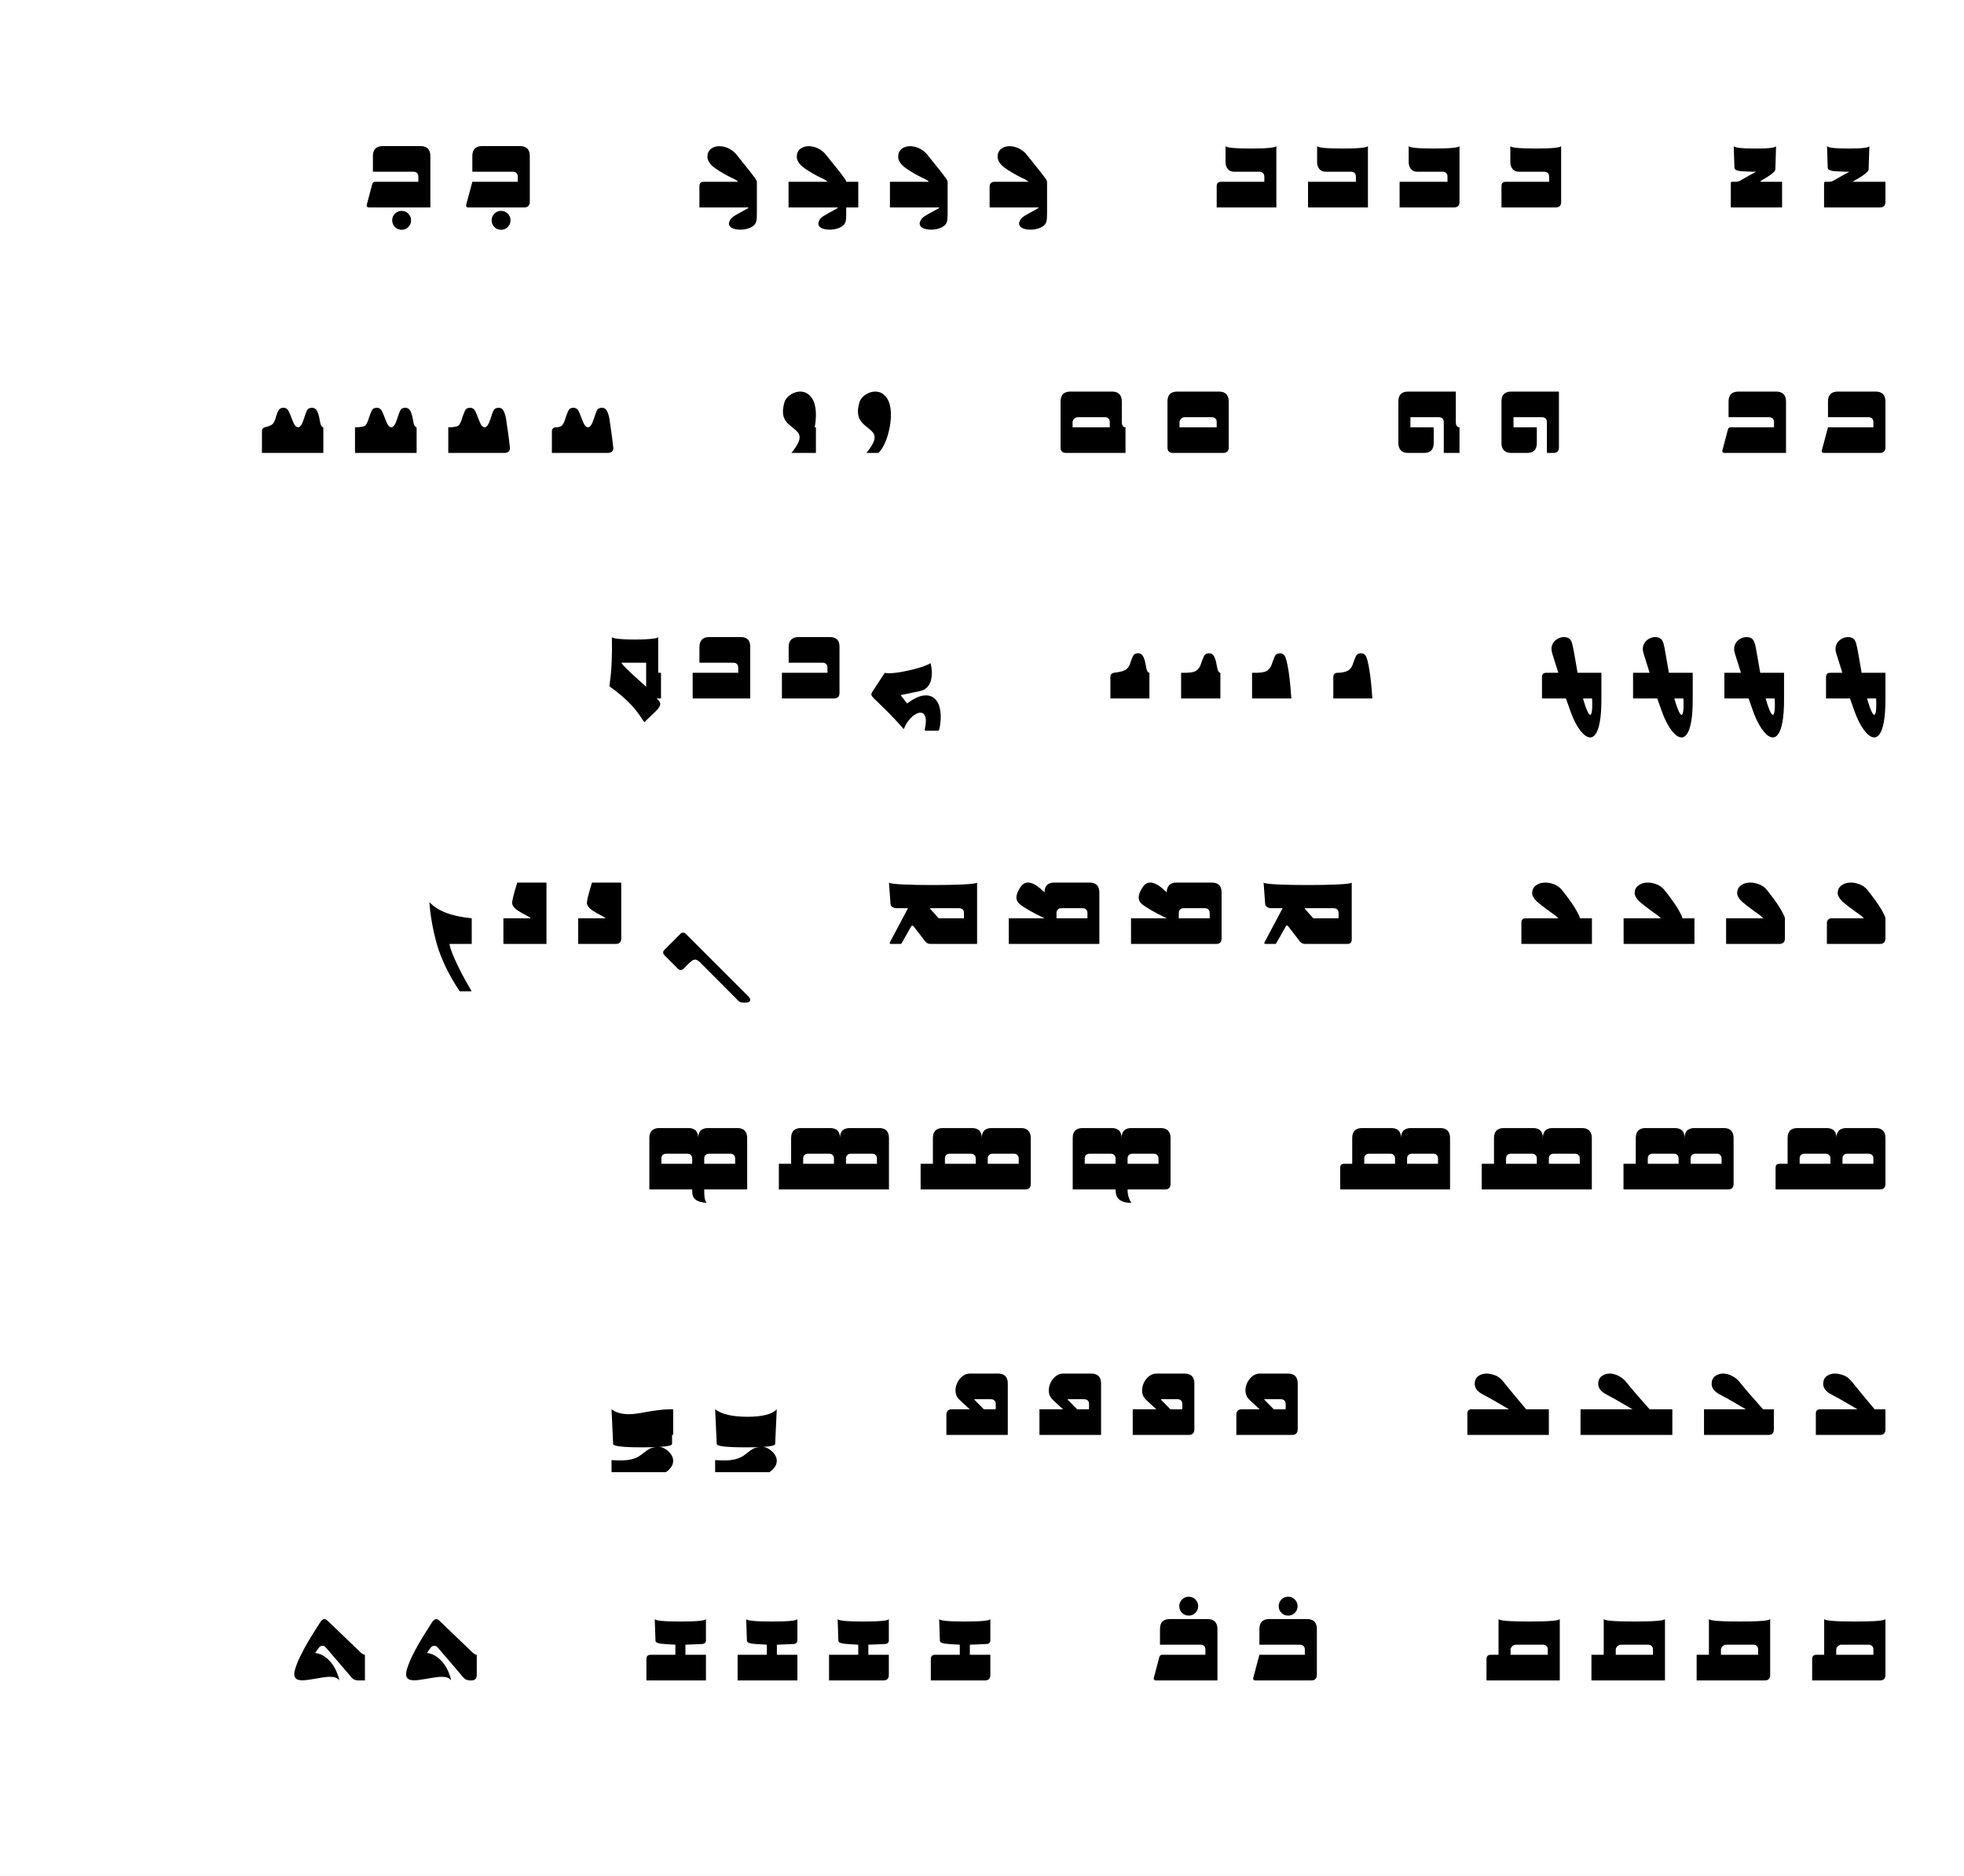
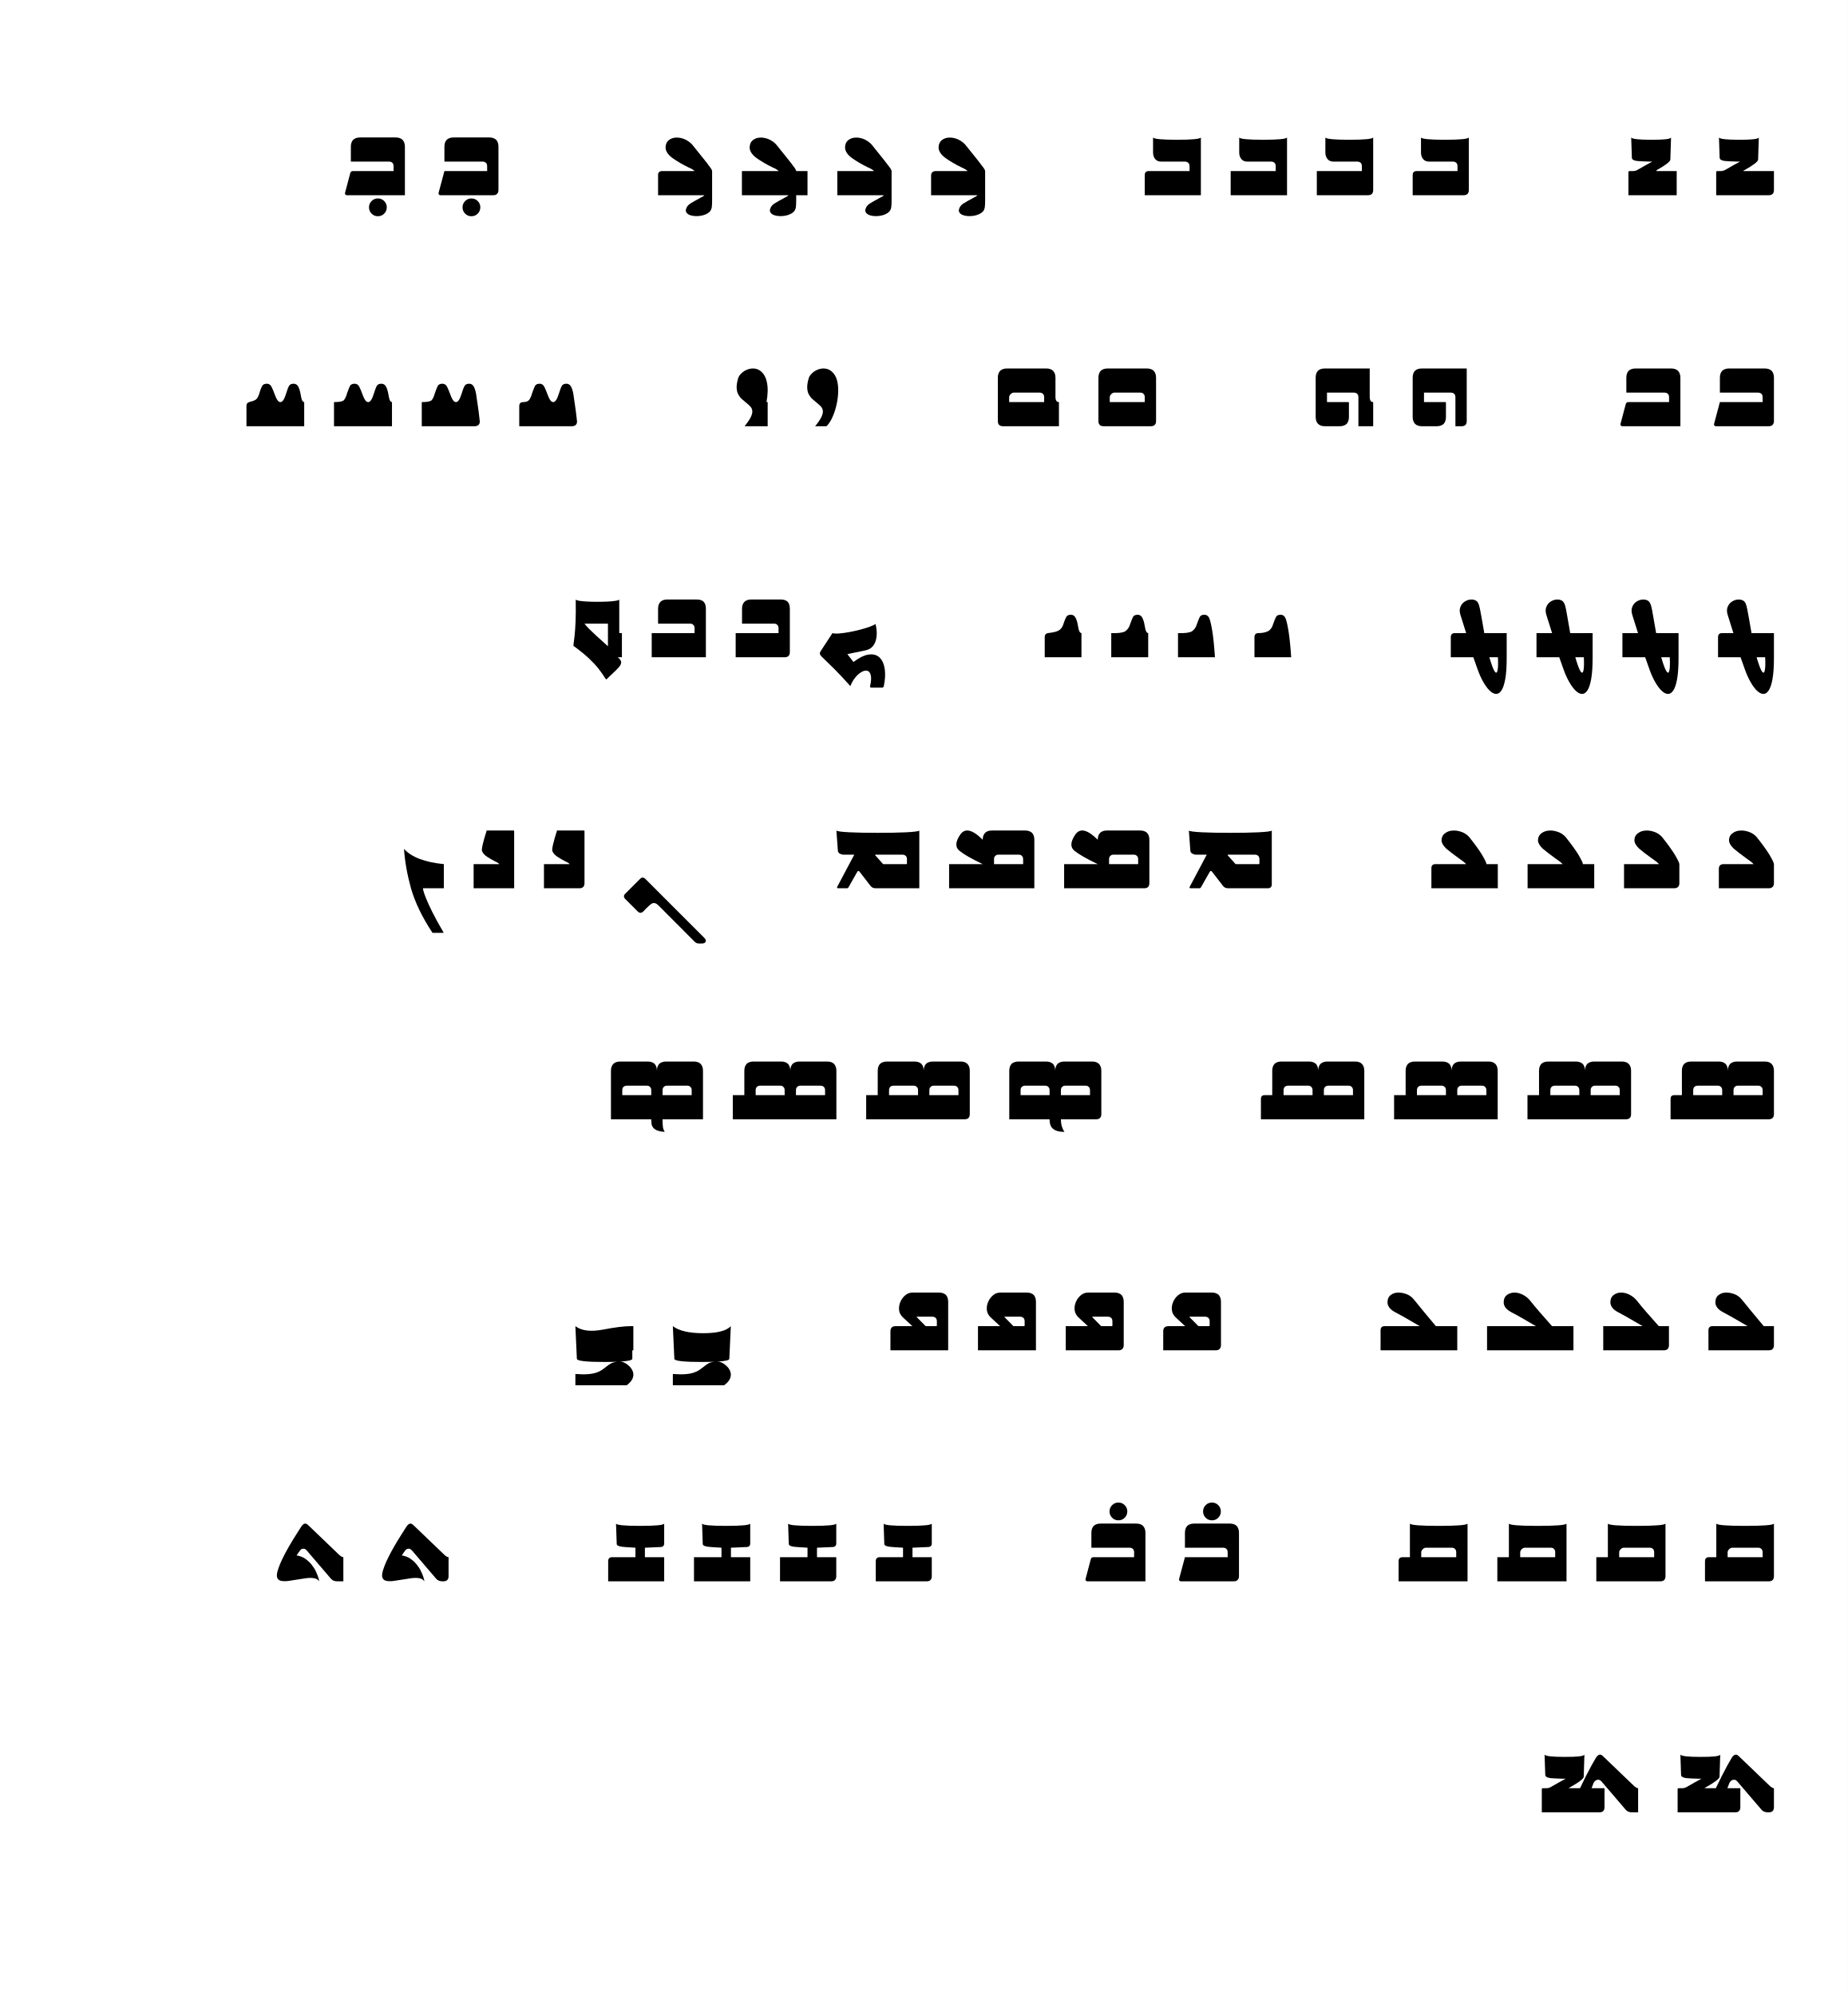
- <svg xmlns="http://www.w3.org/2000/svg" width="1600" height="1528" viewBox="0 0 1600 1528">
+ <svg xmlns="http://www.w3.org/2000/svg" width="1600" height="1728" viewBox="0 0 1600 1728">
  <rect width="100%" height="100%" fill="#ffffff" />
  <g fill="#000000">
    <path transform="translate(295.60 169.00) scale(0.1 -0.1)" d="M162 500H470Q509 500 530 479Q550 457 550 420V0H49Q40 0 36 4Q31 9 31 15Q31 21 32 22L77 192Q82 209 100 209H452V251Q452 270 442 280Q431 291 412 291H82V420Q82 458 102 480Q124 500 162 500ZM316 -182Q284 -182 262 -160Q239 -137 239 -105Q239 -73 262 -50Q284 -28 316 -28Q348 -28 370 -50Q393 -73 393 -105Q393 -137 370 -160Q348 -182 316 -182Z" />
    <path transform="translate(376.60 169.00) scale(0.1 -0.1)" d="M162 500H470Q508 500 530 480Q550 458 550 420V45Q550 23 538 12Q528 0 505 0H49Q40 0 36 4Q31 9 31 15Q31 21 32 22L82 209H452V251Q452 270 442 280Q431 291 412 291H82V420Q82 458 102 480Q124 500 162 500ZM316 -182Q284 -182 262 -160Q239 -137 239 -105Q239 -73 262 -50Q284 -28 316 -28Q348 -28 370 -50Q393 -73 393 -105Q393 -137 370 -160Q348 -182 316 -182Z" />
    <path transform="translate(561.60 169.00) scale(0.1 -0.1)" d="M147 409Q146 452 174 476Q202 499 244 499Q278 499 314 484Q331 476 347.0 465.0Q363 454 376 440L429 374Q461 334 484.5 305.0Q508 276 522 256Q550 221 550 209V-39Q550 -58 549.5 -72.0Q549 -86 548 -96Q547 -114 540 -127Q532 -147 498 -164Q461 -181 415 -181Q376 -181 348 -168Q322 -153 322 -131Q322 -123 330 -105Q341 -84 368 -68Q397 -50 439 -28Q447 -23 454.5 -19.0Q462 -15 469 -12Q482 -3 483 0H82V174Q82 209 117 209H396Q396 214 382 222Q375 227 366.0 231.5Q357 236 347 240Q306 260 271.0 280.5Q236 301 208 321Q151 362 147 409Z" />
    <path transform="translate(642.60 169.00) scale(0.1 -0.1)" d="M468 0V-39Q468 -58 467.5 -72.0Q467 -86 466 -96Q465 -114 458 -127Q450 -147 416 -164Q379 -181 333 -181Q294 -181 266 -168Q240 -153 240 -131Q240 -123 248 -105Q259 -84 286 -68Q315 -50 357 -28Q365 -23 372.5 -19.0Q380 -15 387 -12Q400 -3 401 0H-2V209H314Q314 214 300 222Q293 227 284.0 231.5Q275 236 265 240Q224 260 189.0 280.5Q154 301 126 321Q69 362 65 409Q64 452 92 476Q120 499 162 499Q196 499 232 484Q249 476 265.0 465.0Q281 454 294 440L347 374Q379 334 402.5 305.0Q426 276 440 256Q468 221 468 209H566V0Z" />
    <path transform="translate(725.20 169.00) scale(0.1 -0.1)" d="M65 409Q64 452 92 476Q120 499 162 499Q196 499 232 484Q249 476 265.0 465.0Q281 454 294 440L347 374Q379 334 402.5 305.0Q426 276 440 256Q468 221 468 209V-39Q468 -58 467.5 -72.0Q467 -86 466 -96Q465 -114 458 -127Q450 -147 416 -164Q379 -181 333 -181Q294 -181 266 -168Q240 -153 240 -131Q240 -123 248 -105Q259 -84 286 -68Q315 -50 357 -28Q365 -23 372.5 -19.0Q380 -15 387 -12Q400 -3 401 0H-2V209H314Q314 214 300 222Q293 227 284.0 231.5Q275 236 265 240Q224 260 189.0 280.5Q154 301 126 321Q69 362 65 409Z" />
    <path transform="translate(798.00 169.00) scale(0.1 -0.1)" d="M147 409Q146 452 174 476Q202 499 244 499Q278 499 314 484Q331 476 347.0 465.0Q363 454 376 440L429 374Q461 334 484.5 305.0Q508 276 522 256Q550 221 550 209V-39Q550 -58 549.5 -72.0Q549 -86 548 -96Q547 -114 540 -127Q532 -147 498 -164Q461 -181 415 -181Q376 -181 348 -168Q322 -153 322 -131Q322 -123 330 -105Q341 -84 368 -68Q397 -50 439 -28Q447 -23 454.5 -19.0Q462 -15 469 -12Q482 -3 483 0H82V169Q82 188 92 198Q103 209 122 209H396Q396 214 382 222Q375 227 366.0 231.5Q357 236 347 240Q306 260 271.0 280.5Q236 301 208 321Q151 362 147 409Z" />
    <path transform="translate(983.00 169.00) scale(0.1 -0.1)" d="M470 251Q470 269 460 279Q448 291 430 291H224Q190 291 172.0 313.5Q154 336 154 370V500Q165 480 361 480Q557 480 568 500V0H82V174Q82 209 117 209H470Z" />
    <path transform="translate(1065.80 169.00) scale(0.1 -0.1)" d="M388 251Q388 270 378 280Q367 291 348 291H142Q108 291 90.0 313.5Q72 336 72 370V500Q83 480 279 480Q475 480 486 500V0H-2V209H388Z" />
    <path transform="translate(1140.40 169.00) scale(0.1 -0.1)" d="M388 251Q388 270 378 280Q367 291 348 291H142Q108 291 90.0 313.5Q72 336 72 370V500Q83 480 279 480Q475 480 486 500V45Q486 0 441 0H-2V209H388Z" />
    <path transform="translate(1215.00 169.00) scale(0.1 -0.1)" d="M470 251Q470 270 460 280Q449 291 430 291H224Q190 291 172.0 313.5Q154 336 154 370V500Q165 480 361 480Q557 480 568 500V45Q568 0 523 0H82V174Q82 209 117 209H470Z" />
    <path transform="translate(1401.80 169.00) scale(0.1 -0.1)" d="M158 218 237 263Q265 278 276.0 284.0Q287 290 286 292Q286 292 280.0 291.5Q274 291 264 291Q235 292 209.0 293.0Q183 294 160 296Q115 301 112 322L106 500Q117 480 278 480Q440 479 451 499L445 308Q443 282 325 216L326 209H500V0H82V199Q82 209 92 209H121Q141 209 158 218Z" />
    <path transform="translate(1477.80 169.00) scale(0.1 -0.1)" d="M158 218 237 263Q265 278 276.0 284.0Q287 290 286 292Q286 292 280.0 291.5Q274 291 264 291Q235 292 209.0 293.0Q183 294 160 296Q115 301 112 322L106 500Q117 480 278 480Q440 479 451 499L445 308Q443 282 325 216Q307 209 326 209H582V45Q582 0 537 0H82V199Q82 209 92 209H121Q141 209 158 218Z" />
    <path transform="translate(205.20 369.00) scale(0.1 -0.1)" d="M259 368Q285 368 299 342Q312 316 332 262Q352 209 376 209Q401 209 421 270Q440 331 451 350Q462 368 491 368Q517 368 531 342Q545 314 551 276Q554 256 557.5 243.0Q561 230 565 222Q573 209 582 209V0H82V176Q82 193 90.5 200.5Q99 208 115 212Q160 222 174 241Q180 250 186.0 263.5Q192 277 197 296Q202 314 208.0 327.5Q214 341 219 350Q230 368 259 368Z" />
    <path transform="translate(289.40 369.00) scale(0.1 -0.1)" d="M177 368Q203 368 217 342Q230 316 250 262Q270 209 294 209Q319 209 339 270Q358 331 369 350Q380 368 409 368Q435 368 449 342Q463 314 469 276Q472 256 475.5 243.0Q479 230 483 222Q491 209 500 209V0H-2V209H0Q69 209 84 226Q100 244 112 288Q120 310 126.0 325.5Q132 341 137 350Q148 368 177 368Z" />
    <path transform="translate(365.40 369.00) scale(0.1 -0.1)" d="M177 368Q203 368 217 342Q230 316 250 262Q270 209 294 209Q319 209 339 270Q358 331 369 350Q380 368 409 368Q435 368 449 342Q463 314 469 276Q472 256 475.0 233.5Q478 211 482 186Q490 137 500 45Q502 23 489.5 11.5Q477 0 455 0H-2V209H0Q69 209 84 226Q100 244 112 288Q120 310 126.0 325.5Q132 341 137 350Q148 368 177 368Z" />
    <path transform="translate(441.40 369.00) scale(0.1 -0.1)" d="M259 368Q285 368 299 342Q312 316 332 262Q352 209 376 209Q401 209 421 270Q440 331 451 350Q462 368 491 368Q517 368 531 342Q545 314 551 276Q554 256 557.0 233.5Q560 211 564 186Q572 137 582 45Q584 23 571.5 11.5Q559 0 537 0H82V174Q82 209 117 209Q151 209 166 226Q182 244 194 288Q202 310 208.0 325.5Q214 341 219 350Q230 368 259 368Z" />
    <path transform="translate(629.60 369.00) scale(0.1 -0.1)" d="M151 0Q191 49 206.0 81.5Q221 114 217.5 136.0Q214 158 198.5 173.5Q183 189 163 205Q145 219 127.0 235.5Q109 252 96.5 275.0Q84 298 82.5 332.0Q81 366 95 414Q102 438 125.5 460.0Q149 482 181.5 493.0Q214 504 248.0 497.5Q282 491 310 458Q332 431 342.0 391.0Q352 351 351.0 304.0Q350 257 341 209H351V0Z" />
    <path transform="translate(690.70 369.00) scale(0.1 -0.1)" d="M151 0Q191 49 206.0 81.5Q221 114 217.5 136.0Q214 158 198.5 173.5Q183 189 163 205Q145 219 127.0 235.5Q109 252 96.5 275.0Q84 298 82.5 332.0Q81 366 95 414Q102 438 125.5 460.0Q149 482 181.5 493.0Q214 504 248.0 497.5Q282 491 310 458Q336 427 345.0 378.5Q354 330 349.5 273.5Q345 217 330.5 162.5Q316 108 294.5 65.0Q273 22 249 0Z" />
    <path transform="translate(855.80 369.00) scale(0.1 -0.1)" d="M82 45V420Q82 458 102 480Q124 500 162 500H501Q540 500 560 480Q581 459 581 420V254Q581 209 611 209V0H127Q82 0 82 45ZM180 209H483V251Q483 272 472 280Q464 291 443 291H220Q206 291 193.0 278.0Q180 265 180 251Z" />
    <path transform="translate(942.90 369.00) scale(0.1 -0.1)" d="M82 45V420Q82 458 102 480Q124 500 162 500H501Q540 500 560 480Q581 459 581 420V45Q581 23 570 12Q558 0 536 0H127Q82 0 82 45ZM180 209H483V251Q483 272 472 280Q464 291 443 291H220Q206 291 193.0 278.0Q180 265 180 251Z" />
    <path transform="translate(1131.00 369.00) scale(0.1 -0.1)" d="M412 291H180V209H365Q370 209 370 204V80Q370 42 350 20Q328 0 290 0H162Q123 0 102 21Q82 43 82 80V420Q82 500 162 500H550V254Q550 209 580 209V0H452V251Q452 270 442 280Q431 291 412 291Z" />
    <path transform="translate(1215.00 369.00) scale(0.1 -0.1)" d="M412 291H180V209H365Q370 209 370 204V80Q370 42 350 20Q328 0 290 0H162Q123 0 102 21Q82 43 82 80V420Q82 500 162 500H550V45Q550 0 505 0H452V251Q452 270 442 280Q431 291 412 291Z" />
    <path transform="translate(1400.00 369.00) scale(0.1 -0.1)" d="M162 500H470Q509 500 530 479Q550 457 550 420V0H49Q40 0 36 4Q31 9 31 15Q31 21 32 22L77 192Q82 209 100 209H452V251Q452 270 442 280Q431 291 412 291H82V420Q82 458 102 480Q124 500 162 500Z" />
    <path transform="translate(1481.00 369.00) scale(0.1 -0.1)" d="M162 500H470Q508 500 530 480Q550 458 550 420V45Q550 23 538 12Q528 0 505 0H49Q40 0 36 4Q31 9 31 15Q31 21 32 22L82 209H452V251Q452 270 442 280Q431 291 412 291H82V420Q82 458 102 480Q124 500 162 500Z" />
    <path transform="translate(488.30 569.00) scale(0.1 -0.1)" d="M479 500V214Q479 209 484 209H502V0H466Q495 -23 495.5 -43.0Q496 -63 476.0 -86.0Q456 -109 423 -139Q410 -151 396.0 -164.5Q382 -178 367 -193Q360 -187 345.0 -163.0Q330 -139 300.5 -100.5Q271 -62 218.5 -12.0Q166 38 83 98Q81 98 84 119Q87 140 92.0 184.5Q97 229 100.5 305.5Q104 382 102 500Q105 493 133.0 488.5Q161 484 202.5 482.0Q244 480 290.5 480.0Q337 480 378.5 482.0Q420 484 448.0 488.5Q476 493 479 500ZM178 291Q193 270 222.0 241.5Q251 213 283.0 183.5Q315 154 342.0 130.5Q369 107 381 95V291Z" />
    <path transform="translate(564.50 569.00) scale(0.1 -0.1)" d="M133 500H387Q427 500 446 482Q467 463 467 420V0H-2V209H369V251Q369 272 358 280Q350 291 329 291H53V420Q53 459 74 480Q94 500 133 500Z" />
    <path transform="translate(637.20 569.00) scale(0.1 -0.1)" d="M133 500H387Q427 500 446 482Q467 463 467 420V45Q467 0 422 0H-2V209H369V251Q369 272 358 280Q350 291 329 291H53V420Q53 459 74 480Q94 500 133 500Z" />
    <path transform="translate(709.90 569.00) scale(0.1 -0.1)" d="M481 288Q481 291 485.5 272.0Q490 253 492.0 221.5Q494 190 487.0 156.0Q480 122 458.0 95.0Q436 68 392 59L238 27L291 -41Q370 18 427.5 24.0Q485 30 519.0 -4.5Q553 -39 562.0 -104.0Q571 -169 553 -253Q550 -263 539 -263H446Q432 -263 435 -250Q449 -186 440.5 -154.0Q432 -122 410.0 -117.0Q388 -112 360.0 -128.0Q332 -144 306.0 -176.0Q280 -208 264 -250Q185 -161 133.0 -109.5Q81 -58 51 -29Q26 -6 14.0 7.0Q2 20 0.0 29.0Q-2 38 5 50L109 209Q128 203 167.5 206.0Q207 209 255.5 218.0Q304 227 351.5 239.5Q399 252 434.0 265.0Q469 278 481 288Z" />
    <path transform="translate(896.40 569.00) scale(0.1 -0.1)" d="M400 209V0H82V175Q82 207 117 210Q186 218 210 236Q236 256 246 294Q258 331 269 350Q280 368 309 368Q335 368 349 342Q363 314 369 276Q372 256 375.5 243.0Q379 230 383 222Q391 209 400 209Z" />
    <path transform="translate(962.40 569.00) scale(0.1 -0.1)" d="M318 209V0H-2V209H-1Q85 206 118 224Q133 234 144.5 250.0Q156 266 162 288Q170 310 176.0 325.5Q182 341 187 350Q198 368 227 368Q253 368 267 342Q281 314 287 276Q290 256 293.5 243.0Q297 230 301 222Q309 209 318 209Z" />
    <path transform="translate(1020.20 569.00) scale(0.1 -0.1)" d="M227 368Q253 368 267 342Q280 315 294 232Q308 148 318 0H-2V209H-1Q85 206 118 224Q133 234 144.5 250.0Q156 266 162 288Q170 310 176.0 325.5Q182 341 187 350Q198 368 227 368Z" />
    <path transform="translate(1078.00 569.00) scale(0.1 -0.1)" d="M309 368Q335 368 349 342Q362 315 376 232Q390 148 400 0H82V174Q82 209 117 209Q166 209 200 226Q232 244 244 288Q252 310 258.0 325.5Q264 341 269 350Q280 368 309 368Z" />
    <path transform="translate(1248.00 569.00) scale(0.1 -0.1)" d="M566 209V-6Q566 -120 553.5 -189.0Q541 -258 520.0 -288.5Q499 -319 472.5 -317.5Q446 -316 418.0 -288.5Q390 -261 363.0 -213.5Q336 -166 315 -107L277 0H82V174Q82 209 117 209H215L166 365Q154 403 163.5 431.0Q173 459 194.5 476.0Q216 493 242.0 498.0Q268 503 290.0 495.0Q312 487 321 465Q325 457 327.5 447.5Q330 438 335.5 413.5Q341 389 350 335L372 209ZM416 0 421 -17Q447 -103 463.5 -125.0Q480 -147 487.0 -113.0Q494 -79 490 0Z" />
    <path transform="translate(1330.60 569.00) scale(0.1 -0.1)" d="M484 209V-6Q484 -120 471.5 -189.0Q459 -258 438.0 -288.5Q417 -319 390.5 -317.5Q364 -316 336.0 -288.5Q308 -261 281.0 -213.5Q254 -166 233 -107L195 0H-2V209H133L84 365Q72 403 81.5 431.0Q91 459 112.5 476.0Q134 493 160.0 498.0Q186 503 208.0 495.0Q230 487 239 465Q243 457 246.0 447.5Q249 438 254.0 413.5Q259 389 268 335L290 209ZM334 0 339 -17Q365 -103 381.5 -125.0Q398 -147 405.0 -113.0Q412 -79 408 0Z" />
    <path transform="translate(1405.00 569.00) scale(0.1 -0.1)" d="M484 209V-6Q484 -120 471.5 -189.0Q459 -258 438.0 -288.5Q417 -319 390.5 -317.5Q364 -316 336.0 -288.5Q308 -261 281.0 -213.5Q254 -166 233 -107L195 0H-2V209H133L84 365Q72 403 81.5 431.0Q91 459 112.5 476.0Q134 493 160.0 498.0Q186 503 208.0 495.0Q230 487 239 465Q243 457 246.0 447.5Q249 438 254.0 413.5Q259 389 268 335L290 209ZM334 0 339 -17Q365 -103 381.5 -125.0Q398 -147 405.0 -113.0Q412 -79 408 0Z" />
    <path transform="translate(1479.40 569.00) scale(0.1 -0.1)" d="M566 209V-6Q566 -120 553.5 -189.0Q541 -258 520.0 -288.5Q499 -319 472.5 -317.5Q446 -316 418.0 -288.5Q390 -261 363.0 -213.5Q336 -166 315 -107L277 0H82V174Q82 209 117 209H215L166 365Q154 403 163.5 431.0Q173 459 194.5 476.0Q216 493 242.0 498.0Q268 503 290.0 495.0Q312 487 321 465Q325 457 327.5 447.5Q330 438 335.5 413.5Q341 389 350 335L372 209ZM416 0 421 -17Q447 -103 463.5 -125.0Q480 -147 487.0 -113.0Q494 -79 490 0Z" />
    <path transform="translate(341.60 769.00) scale(0.1 -0.1)" d="M427 0H247Q245 0 249.5 -19.5Q254 -39 271.5 -83.5Q289 -128 325.0 -201.0Q361 -274 423 -380Q427 -386 420 -386H329Q262 -285 215.5 -188.5Q169 -92 143 -2Q93 179 82 341Q180 233 427 209Z" />
    <path transform="translate(410.30 769.00) scale(0.1 -0.1)" d="M71 321Q61 342 111 500H344Q349 500 349 495V0H-2V209H218Q223 214 183 233Q167 241 150.5 250.5Q134 260 117 271Q83 293 71 321Z" />
    <path transform="translate(471.20 769.00) scale(0.1 -0.1)" d="M71 321Q61 342 111 500H344Q349 500 349 495V45Q349 0 304 0H-2V209H218Q223 214 183 233Q167 241 150.5 250.5Q134 260 117 271Q83 293 71 321Z" />
    <path transform="translate(532.10 769.00) scale(0.1 -0.1)" d="M94 -94Q69 -69 94 -46L220 80Q243 105 268 80L777 -429Q796 -448 789.0 -463.0Q782 -478 756 -478H731Q709 -478 694 -463L383 -151Q362 -130 346.0 -128.0Q330 -126 314.5 -138.0Q299 -150 279 -170Q277 -172 274.5 -174.5Q272 -177 270 -179L249 -201Q224 -224 201 -201Z" />
    <path transform="translate(716.00 769.00) scale(0.1 -0.1)" d="M237 291H144Q128 291 112.5 299.5Q97 308 95 324L82 500Q84 495 115.5 491.0Q147 487 197.5 484.5Q248 482 311.0 481.0Q374 480 441.0 480.0Q508 480 571.0 481.0Q634 482 684.5 484.5Q735 487 766.5 491.0Q798 495 800 500V0H421Q394 0 378 20L283 143Q271 158 262 141L186 7Q182 0 174 0H97Q92 0 89.0 3.5Q86 7 89 12ZM693 251Q693 270 683 280Q672 291 653 291H421Q415 291 419 285L484 212Q486 209 490 209H688Q693 209 693 214Z" />
    <path transform="translate(822.00 769.00) scale(0.1 -0.1)" d="M289 420Q289 459 310 480Q330 500 369 500H656Q694 500 716 480Q736 458 736 420V0H-2V209H289Q147 277 88.5 323.5Q30 370 94 464Q155 554 289 420ZM639 209V251Q639 272 628 280Q620 291 599 291H427Q406 291 398 280Q387 272 387 251V209Z" />
    <path transform="translate(921.60 769.00) scale(0.1 -0.1)" d="M289 420Q289 459 310 480Q330 500 369 500H656Q694 500 716 480Q736 458 736 420V45Q736 0 691 0H-2V209H289Q147 277 88.5 323.5Q30 370 94 464Q155 554 289 420ZM639 209V251Q639 272 628 280Q620 291 599 291H427Q406 291 398 280Q387 272 387 251V209Z" />
    <path transform="translate(1021.20 769.00) scale(0.1 -0.1)" d="M237 291H144Q128 291 112.5 299.5Q97 308 95 324L82 500Q84 495 115.5 491.0Q147 487 197.5 484.5Q248 482 311.0 481.0Q374 480 441.0 480.0Q508 480 571.0 481.0Q634 482 684.5 484.5Q735 487 766.5 491.0Q798 495 800 500V35Q800 0 765 0H421Q394 0 378 20L283 143Q271 158 262 141L186 7Q182 0 174 0H97Q92 0 89.0 3.5Q86 7 89 12ZM693 251Q693 270 683 280Q672 291 653 291H421Q415 291 419 285L484 212Q486 209 490 209H688Q693 209 693 214Z" />
    <path transform="translate(1231.20 769.00) scale(0.1 -0.1)" d="M657 0H82V174Q82 209 117 209H383Q368 227 312 265Q280 288 255.0 307.5Q230 327 210 344Q173 380 170 410Q169 454 200 476Q230 500 277 500Q311 500 348 486Q382 473 408 445Q475 362 518 294Q559 224 559 209H657Z" />
    <path transform="translate(1322.90 769.00) scale(0.1 -0.1)" d="M575 0H-2V209H301Q286 227 230 265Q198 288 173.0 307.5Q148 327 128 344Q91 380 88 410Q87 454 118 476Q148 500 195 500Q229 500 266 486Q300 473 326 445Q393 362 436 294Q477 224 477 209H575Z" />
    <path transform="translate(1406.40 769.00) scale(0.1 -0.1)" d="M88 410Q87 454 118 476Q148 500 195 500Q229 500 266 486Q300 473 326 445Q393 362 436 294Q477 224 477 209V45Q477 23 466 12Q454 0 432 0H-2V209H301Q286 227 230 265Q198 288 173.0 307.5Q148 327 128 344Q91 380 88 410Z" />
    <path transform="translate(1480.10 769.00) scale(0.1 -0.1)" d="M170 410Q169 454 200 476Q230 500 277 500Q311 500 348 486Q382 473 408 445Q475 362 518 294Q559 224 559 209V45Q559 23 548 12Q536 0 514 0H82V169Q82 188 92 198Q103 209 122 209H383Q368 227 312 265Q280 288 255.0 307.5Q230 327 210 344Q173 380 170 410Z" />
    <path transform="translate(520.80 969.00) scale(0.1 -0.1)" d="M529 0Q529 -2 529 -6Q529 -37 531.5 -62.5Q534 -88 548 -109Q504 -106 480.0 -95.5Q456 -85 445.5 -69.5Q435 -54 433.0 -36.5Q431 -19 431 -2Q431 -1 431 0H82V420Q82 457 102 479Q123 500 162 500H400Q438 500 460 480Q480 458 480 420Q480 458 500 480Q522 500 560 500H799Q838 500 858 480Q879 459 879 420V0ZM781 209V251Q781 272 770 280Q762 291 741 291H569Q548 291 540 280Q529 272 529 251V209ZM431 209V251Q431 272 420 280Q412 291 391 291H220Q201 291 190 280Q180 270 180 251V209Z" />
    <path transform="translate(634.70 969.00) scale(0.1 -0.1)" d="M496 420Q496 458 516 480Q538 500 576 500H815Q854 500 874 480Q895 459 895 420V0H-2V209H98V420Q98 458 118 480Q140 500 178 500H416Q454 500 476 480Q496 458 496 420ZM797 209V251Q797 272 786 280Q778 291 757 291H585Q564 291 556 280Q545 272 545 251V209ZM447 209V251Q447 272 436 280Q428 291 407 291H236Q217 291 206 280Q196 270 196 251V209Z" />
    <path transform="translate(750.20 969.00) scale(0.1 -0.1)" d="M496 420Q496 458 516 480Q538 500 576 500H815Q854 500 874 480Q895 459 895 420V45Q895 0 850 0H-2V209H98V420Q98 458 118 480Q140 500 178 500H416Q454 500 476 480Q496 458 496 420ZM797 209V251Q797 272 786 280Q778 291 757 291H585Q564 291 556 280Q545 272 545 251V209ZM447 209V251Q447 272 436 280Q428 291 407 291H236Q217 291 206 280Q196 270 196 251V209Z" />
    <path transform="translate(865.70 969.00) scale(0.1 -0.1)" d="M431 0H82V420Q82 458 102 480Q124 500 162 500H400Q438 500 460 480Q480 458 480 420Q480 458 500 480Q522 500 560 500H799Q838 500 858 480Q879 459 879 420V45Q879 23 868 12Q858 0 834 0H529Q529 -64 560 -109Q515 -109 489.0 -98.5Q463 -88 450.5 -71.5Q438 -55 434.5 -36.0Q431 -17 431 0ZM781 209V251Q781 272 770 280Q762 291 741 291H569Q548 291 540 280Q529 272 529 251V209ZM431 209V251Q431 272 420 280Q412 291 391 291H220Q201 291 190 280Q180 270 180 251V209Z" />
    <path transform="translate(1083.60 969.00) scale(0.1 -0.1)" d="M578 420Q578 458 598 480Q620 500 658 500H897Q936 500 956 480Q977 459 977 420V0H82V174Q82 193 90 201Q98 209 117 209H180V420Q180 458 200 480Q222 500 260 500H498Q536 500 558 480Q578 458 578 420ZM879 209V251Q879 272 868 280Q860 291 839 291H667Q646 291 638 280Q627 272 627 251V209ZM529 209V251Q529 272 518 280Q510 291 489 291H318Q299 291 288 280Q278 270 278 251V209Z" />
    <path transform="translate(1207.30 969.00) scale(0.1 -0.1)" d="M496 420Q496 458 516 480Q538 500 576 500H815Q854 500 874 480Q895 459 895 420V0H-2V209H98V420Q98 458 118 480Q140 500 178 500H416Q454 500 476 480Q496 458 496 420ZM797 209V251Q797 272 786 280Q778 291 757 291H585Q564 291 556 280Q545 272 545 251V209ZM447 209V251Q447 272 436 280Q428 291 407 291H236Q217 291 206 280Q196 270 196 251V209Z" />
    <path transform="translate(1322.80 969.00) scale(0.1 -0.1)" d="M496 420Q496 458 516 480Q538 500 576 500H815Q854 500 874 480Q895 459 895 420V45Q895 0 850 0H-2V209H98V420Q98 458 118 480Q140 500 178 500H416Q454 500 476 480Q496 458 496 420ZM797 209V251Q797 272 786 280Q778 291 757 291H585Q564 291 556 280Q545 272 545 251V209ZM447 209V251Q447 272 436 280Q428 291 407 291H236Q217 291 206 280Q196 270 196 251V209Z" />
    <path transform="translate(1438.30 969.00) scale(0.1 -0.1)" d="M578 420Q578 458 598 480Q620 500 658 500H897Q936 500 956 480Q977 459 977 420V45Q977 23 966 12Q954 0 932 0H82V174Q82 193 90 201Q98 209 117 209H180V420Q180 458 200 480Q222 500 260 500H498Q536 500 558 480Q578 458 578 420ZM879 209V251Q879 272 868 280Q860 291 839 291H667Q646 291 638 280Q627 272 627 251V209ZM529 209V251Q529 272 518 280Q510 291 489 291H318Q299 291 288 280Q278 270 278 251V209Z" />
    <path transform="translate(490.00 1169.00) scale(0.1 -0.1)" d="M575 -74Q572 -92 466 -98Q469 -98 473 -98Q489 -98 511.0 -109.5Q533 -121 552.5 -141.0Q572 -161 580.5 -187.0Q589 -213 578.0 -242.5Q567 -272 526 -303H82V-205Q147 -210 191.0 -206.5Q235 -203 264.0 -193.0Q293 -183 312.0 -170.0Q331 -157 347 -144Q366 -128 387.0 -115.5Q408 -103 444 -99Q397 -101 333 -101Q97 -101 95 -74L82 209Q161 149 320 179Q476 209 560 209H584V0H575Z" />
    <path transform="translate(574.40 1169.00) scale(0.1 -0.1)" d="M571 -74Q570 -92 465 -98Q469 -98 473 -98Q489 -98 511.0 -109.5Q533 -121 552.5 -141.0Q572 -161 580.5 -187.0Q589 -213 578.0 -242.5Q567 -272 526 -303H82V-205Q147 -210 191.0 -206.5Q235 -203 264.0 -193.0Q293 -183 312.0 -170.0Q331 -157 347 -144Q366 -128 387.0 -115.0Q408 -102 445 -99Q398 -101 333 -101Q97 -101 95 -74L82 209Q162 148 345 148Q527 148 584 209Z" />
    <path transform="translate(762.80 1169.00) scale(0.1 -0.1)" d="M82 0V164Q82 209 127 209H272L190 285Q161 312 157.0 348.0Q153 384 168.0 419.0Q183 454 211.0 477.0Q239 500 274 500H502Q540 500 562 480Q582 458 582 420V0ZM484 251Q484 270 474 280Q463 291 444 291H314Q306 291 312 285L384 212Q387 209 390 209H479Q484 209 484 214Z" />
    <path transform="translate(847.00 1169.00) scale(0.1 -0.1)" d="M-2 0V209H190L108 285Q79 312 75.0 348.0Q71 384 86.0 419.0Q101 454 129.0 477.0Q157 500 192 500H420Q458 500 480 480Q500 458 500 420V0ZM402 251Q402 270 392 280Q381 291 362 291H232Q224 291 230 285L302 212Q305 209 308 209H397Q402 209 402 214Z" />
    <path transform="translate(923.00 1169.00) scale(0.1 -0.1)" d="M-2 0V209H190L108 285Q79 312 75.0 348.0Q71 384 86.0 419.0Q101 454 129.0 477.0Q157 500 192 500H420Q458 500 480 480Q500 458 500 420V45Q500 23 488 12Q478 0 455 0ZM362 291H232Q224 291 230 285L302 212Q305 209 308 209H397Q402 209 402 214V251Q402 270 392 280Q381 291 362 291Z" />
    <path transform="translate(999.00 1169.00) scale(0.1 -0.1)" d="M82 0V164Q82 209 127 209H272L190 285Q161 312 157.0 348.0Q153 384 168.0 419.0Q183 454 211.0 477.0Q239 500 274 500H502Q540 500 562 480Q582 458 582 420V45Q582 23 570 12Q560 0 537 0ZM444 291H314Q306 291 312 285L384 212Q387 209 390 209H479Q484 209 484 214V251Q484 270 474 280Q463 291 444 291Z" />
    <path transform="translate(1187.20 1169.00) scale(0.1 -0.1)" d="M746 0H82V174Q82 209 117 209H421L368 240Q319 269 279.0 291.5Q239 314 208 330Q145 363 142 412Q141 456 169 478Q199 501 240 500Q274 499 310 485Q345 471 371 439Q405 396 452.5 339.0Q500 282 561 209H746Z" />
    <path transform="translate(1287.80 1169.00) scale(0.1 -0.1)" d="M746 209V0H-2V209H421L368 240Q319 269 279.0 291.5Q239 314 208 330Q145 363 142 412Q141 456 169 478Q199 501 240 500Q276 498 310 480Q346 461 371 430Q405 387 452.5 332.0Q500 277 561 209Z" />
    <path transform="translate(1388.40 1169.00) scale(0.1 -0.1)" d="M522 0H-2V209H339L286 240Q237 269 197.0 291.5Q157 314 126 330Q63 363 60 412Q59 456 87 478Q117 501 158 500Q194 498 228 480Q264 461 289 430Q323 387 370.5 332.0Q418 277 479 209H567V45Q567 0 522 0Z" />
    <path transform="translate(1471.10 1169.00) scale(0.1 -0.1)" d="M604 0H82V174Q82 209 117 209H421L368 240Q319 269 279.0 291.5Q239 314 208 330Q145 363 142 412Q141 456 169 478Q199 501 240 500Q274 499 310 485Q345 471 371 439Q405 396 452.5 339.0Q500 282 561 209H649V45Q649 0 604 0Z" />
    <path transform="translate(232.20 1369.00) scale(0.1 -0.1)" d="M264 251 246 224Q287 218 318.5 197.0Q350 176 373.5 147.5Q397 119 411.5 89.0Q426 59 433.5 35.0Q441 11 441 0Q427 22 397.0 27.0Q367 32 328.5 27.0Q290 22 251 15Q212 8 176.5 3.5Q141 -1 115.0 3.5Q89 8 79.5 28.5Q70 49 82 91Q97 141 123.5 195.5Q150 250 180.5 302.5Q211 355 239.0 399.0Q267 443 286 473Q299 493 313.5 498.5Q328 504 346 487L613 231Q636 209 651 209V0H599Q563 0 544 22L335 266Q321 282 309 282Q301 283 292 280Q284 277 278.0 269.5Q272 262 264 251Z" />
    <path transform="translate(323.30 1369.00) scale(0.1 -0.1)" d="M264 251 246 224Q287 218 318.5 197.0Q350 176 373.5 147.5Q397 119 411.5 89.0Q426 59 433.5 35.0Q441 11 441 0Q427 22 397.0 27.0Q367 32 328.5 27.0Q290 22 251 15Q212 8 176.5 3.5Q141 -1 115.0 3.5Q89 8 79.5 28.5Q70 49 82 91Q97 141 123.5 195.5Q150 250 180.5 302.5Q211 355 239.0 399.0Q267 443 286 473Q299 493 313.5 498.5Q328 504 346 487L613 231Q636 209 651 209V45Q651 0 606 0H599Q563 0 544 22L335 266Q321 282 309 282Q301 283 292 280Q284 277 278.0 269.5Q272 262 264 251Z" />
    <path transform="translate(518.40 1369.00) scale(0.1 -0.1)" d="M318 209V291Q318 291 238 296Q157 300 156 322L150 500Q158 480 359 480Q559 480 567 500V322Q563 299 539 297L400 291V209H567V0H82V174Q82 209 117 209Z" />
    <path transform="translate(601.10 1369.00) scale(0.1 -0.1)" d="M236 209V291Q236 291 156 296Q75 300 74 322L68 500Q76 480 277 480Q477 480 485 500V322Q481 299 457 297L318 291V209H485V0H-2V209Z" />
    <path transform="translate(675.60 1369.00) scale(0.1 -0.1)" d="M236 209V291Q236 291 156 296Q75 300 74 322L68 500Q76 480 277 480Q477 480 485 500V322Q481 299 457 297L318 291V209H485V45Q485 0 440 0H-2V209Z" />
    <path transform="translate(750.10 1369.00) scale(0.1 -0.1)" d="M318 209V291Q318 291 238 296Q157 300 156 322L150 500Q158 480 359 480Q559 480 567 500V322Q563 299 539 297L400 291V209H567V45Q567 0 522 0H82V174Q82 209 117 209Z" />
    <path transform="translate(936.80 1369.00) scale(0.1 -0.1)" d="M162 500H470Q509 500 530 479Q550 457 550 420V0H49Q40 0 36 4Q31 9 31 15Q31 21 32 22L77 192Q82 209 100 209H452V251Q452 270 442 280Q431 291 412 291H82V420Q82 458 102 480Q124 500 162 500ZM316 528Q284 528 262 550Q239 573 239 605Q239 637 262 660Q284 682 316 682Q348 682 370 660Q393 637 393 605Q393 573 370 550Q348 528 316 528Z" />
    <path transform="translate(1017.80 1369.00) scale(0.1 -0.1)" d="M162 500H470Q508 500 530 480Q550 458 550 420V45Q550 23 538 12Q528 0 505 0H49Q40 0 36 4Q31 9 31 15Q31 21 32 22L82 209H452V251Q452 270 442 280Q431 291 412 291H82V420Q82 458 102 480Q124 500 162 500ZM316 528Q284 528 262 550Q239 573 239 605Q239 637 262 660Q284 682 316 682Q348 682 370 660Q393 637 393 605Q393 573 370 550Q348 528 316 528Z" />
    <path transform="translate(1202.80 1369.00) scale(0.1 -0.1)" d="M180 209V500Q191 480 430 480Q668 480 679 500V0H82V174Q82 209 117 209ZM278 209H581V251Q581 272 570 280Q562 291 541 291H318Q304 291 291.0 278.0Q278 265 278 251Z" />
    <path transform="translate(1296.70 1369.00) scale(0.1 -0.1)" d="M98 209V500Q109 480 348 480Q586 480 597 500V0H-2V209ZM196 209H499V251Q499 272 488 280Q480 291 459 291H236Q222 291 209.0 278.0Q196 265 196 251Z" />
    <path transform="translate(1382.40 1369.00) scale(0.1 -0.1)" d="M98 209V500Q109 480 348 480Q586 480 597 500V45Q597 0 552 0H-2V209ZM196 209H499V251Q499 272 488 280Q480 291 459 291H236Q222 291 209.0 278.0Q196 265 196 251Z" />
    <path transform="translate(1468.10 1369.00) scale(0.1 -0.1)" d="M180 209V500Q191 480 430 480Q668 480 679 500V45Q679 0 634 0H82V174Q82 209 117 209ZM278 209H581V251Q581 272 570 280Q562 291 541 291H318Q304 291 291.0 278.0Q278 265 278 251Z" />
+     <path transform="translate(1326.80 1569.00) scale(0.1 -0.1)" d="M580 0H82V199Q82 209 92 209H121Q141 209 158 218L237 263Q265 278 276.0 284.0Q287 290 286 292Q286 292 280.0 291.5Q274 291 264 291Q235 292 209.0 293.0Q183 294 160 296Q115 301 112 322L106 500Q117 480 278 480Q440 479 451 499L445 308Q443 282 325 216Q307 209 326 209H413Q439 264 465.0 315.5Q491 367 514.0 408.5Q537 450 551 473Q564 493 578.5 498.5Q593 504 611 487L878 231Q901 209 916 209V0H864Q828 0 809 22L600 266Q586 282 574 282Q566 283 557 280Q549 277 541.5 270.0Q534 263 529 251L513 209H625V45Q625 0 580 0Z" />
+     <path transform="translate(1444.40 1569.00) scale(0.1 -0.1)" d="M580 0H82V199Q82 209 92 209H121Q141 209 158 218L237 263Q265 278 276.0 284.0Q287 290 286 292Q286 292 280.0 291.5Q274 291 264 291Q235 292 209.0 293.0Q183 294 160 296Q115 301 112 322L106 500Q117 480 278 480Q440 479 451 499L445 308Q443 282 325 216Q307 209 326 209H413Q439 264 465.0 315.5Q491 367 514.0 408.5Q537 450 551 473Q564 493 578.5 498.5Q593 504 611 487L878 231Q901 209 916 209V45Q916 0 871 0H864Q828 0 809 22L600 266Q586 282 574 282Q566 283 557 280Q549 277 541.5 270.0Q534 263 529 251L513 209H625V45Q625 0 580 0Z" />
  </g>
</svg>
